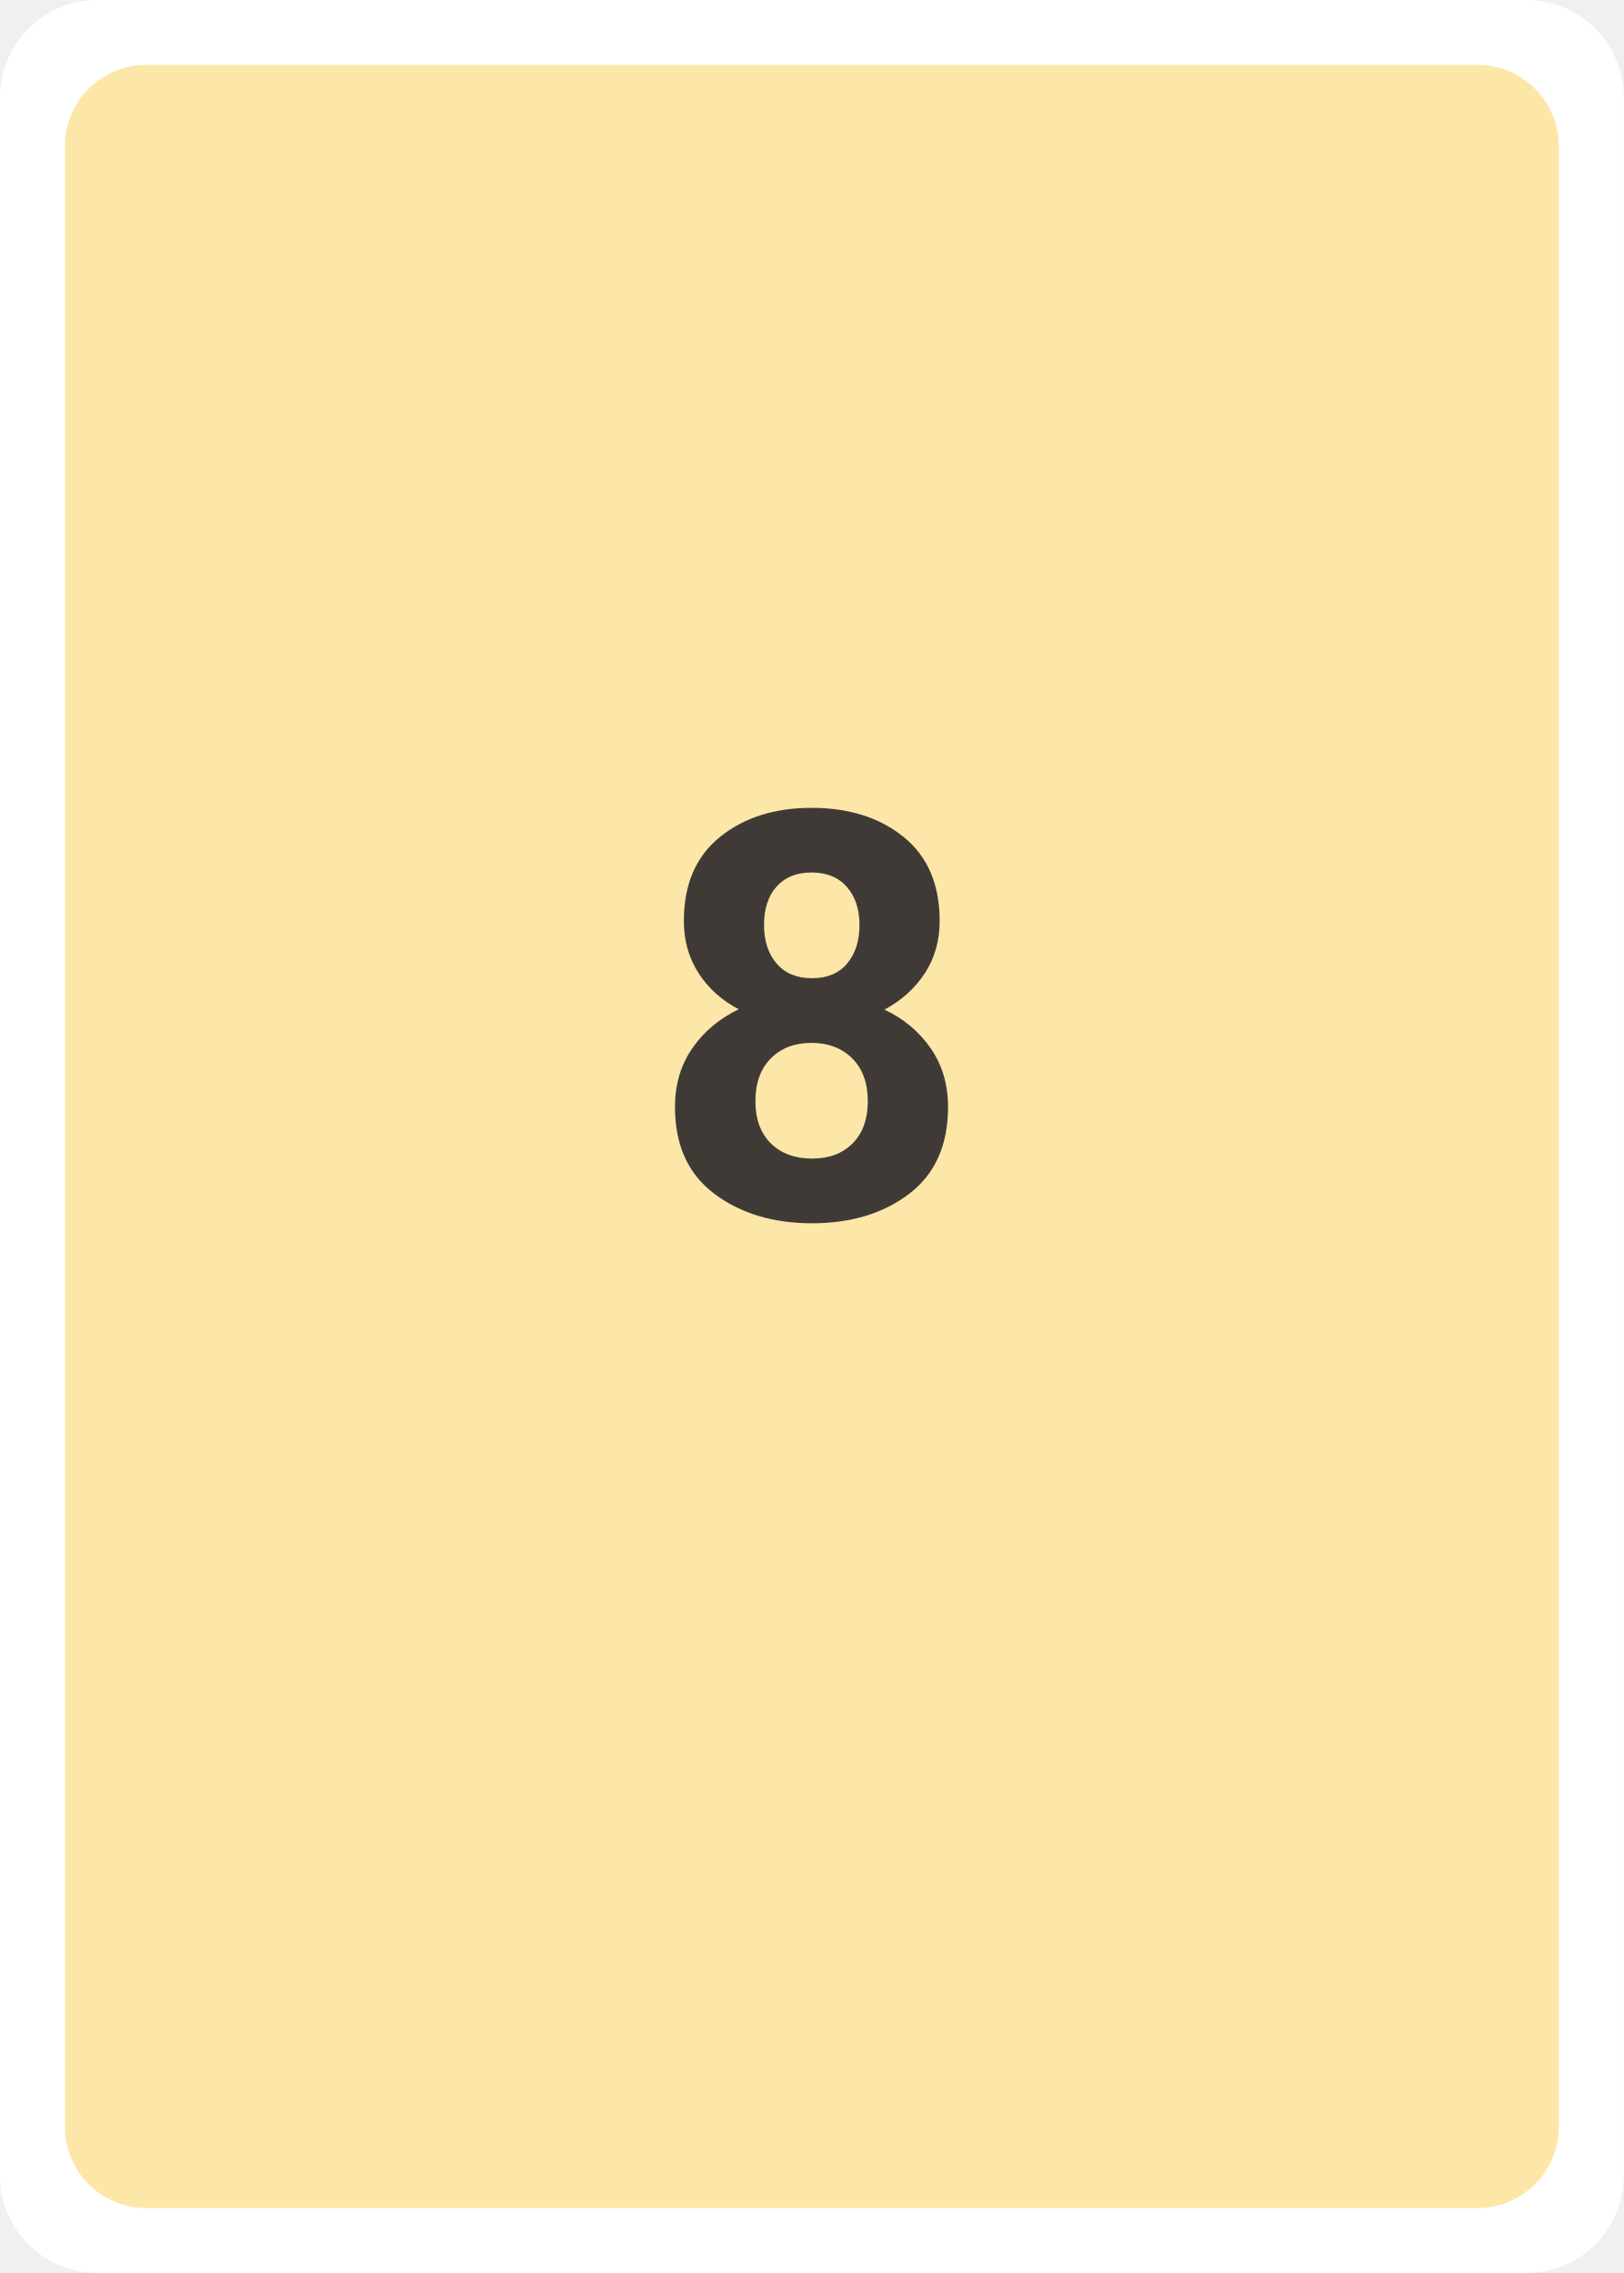
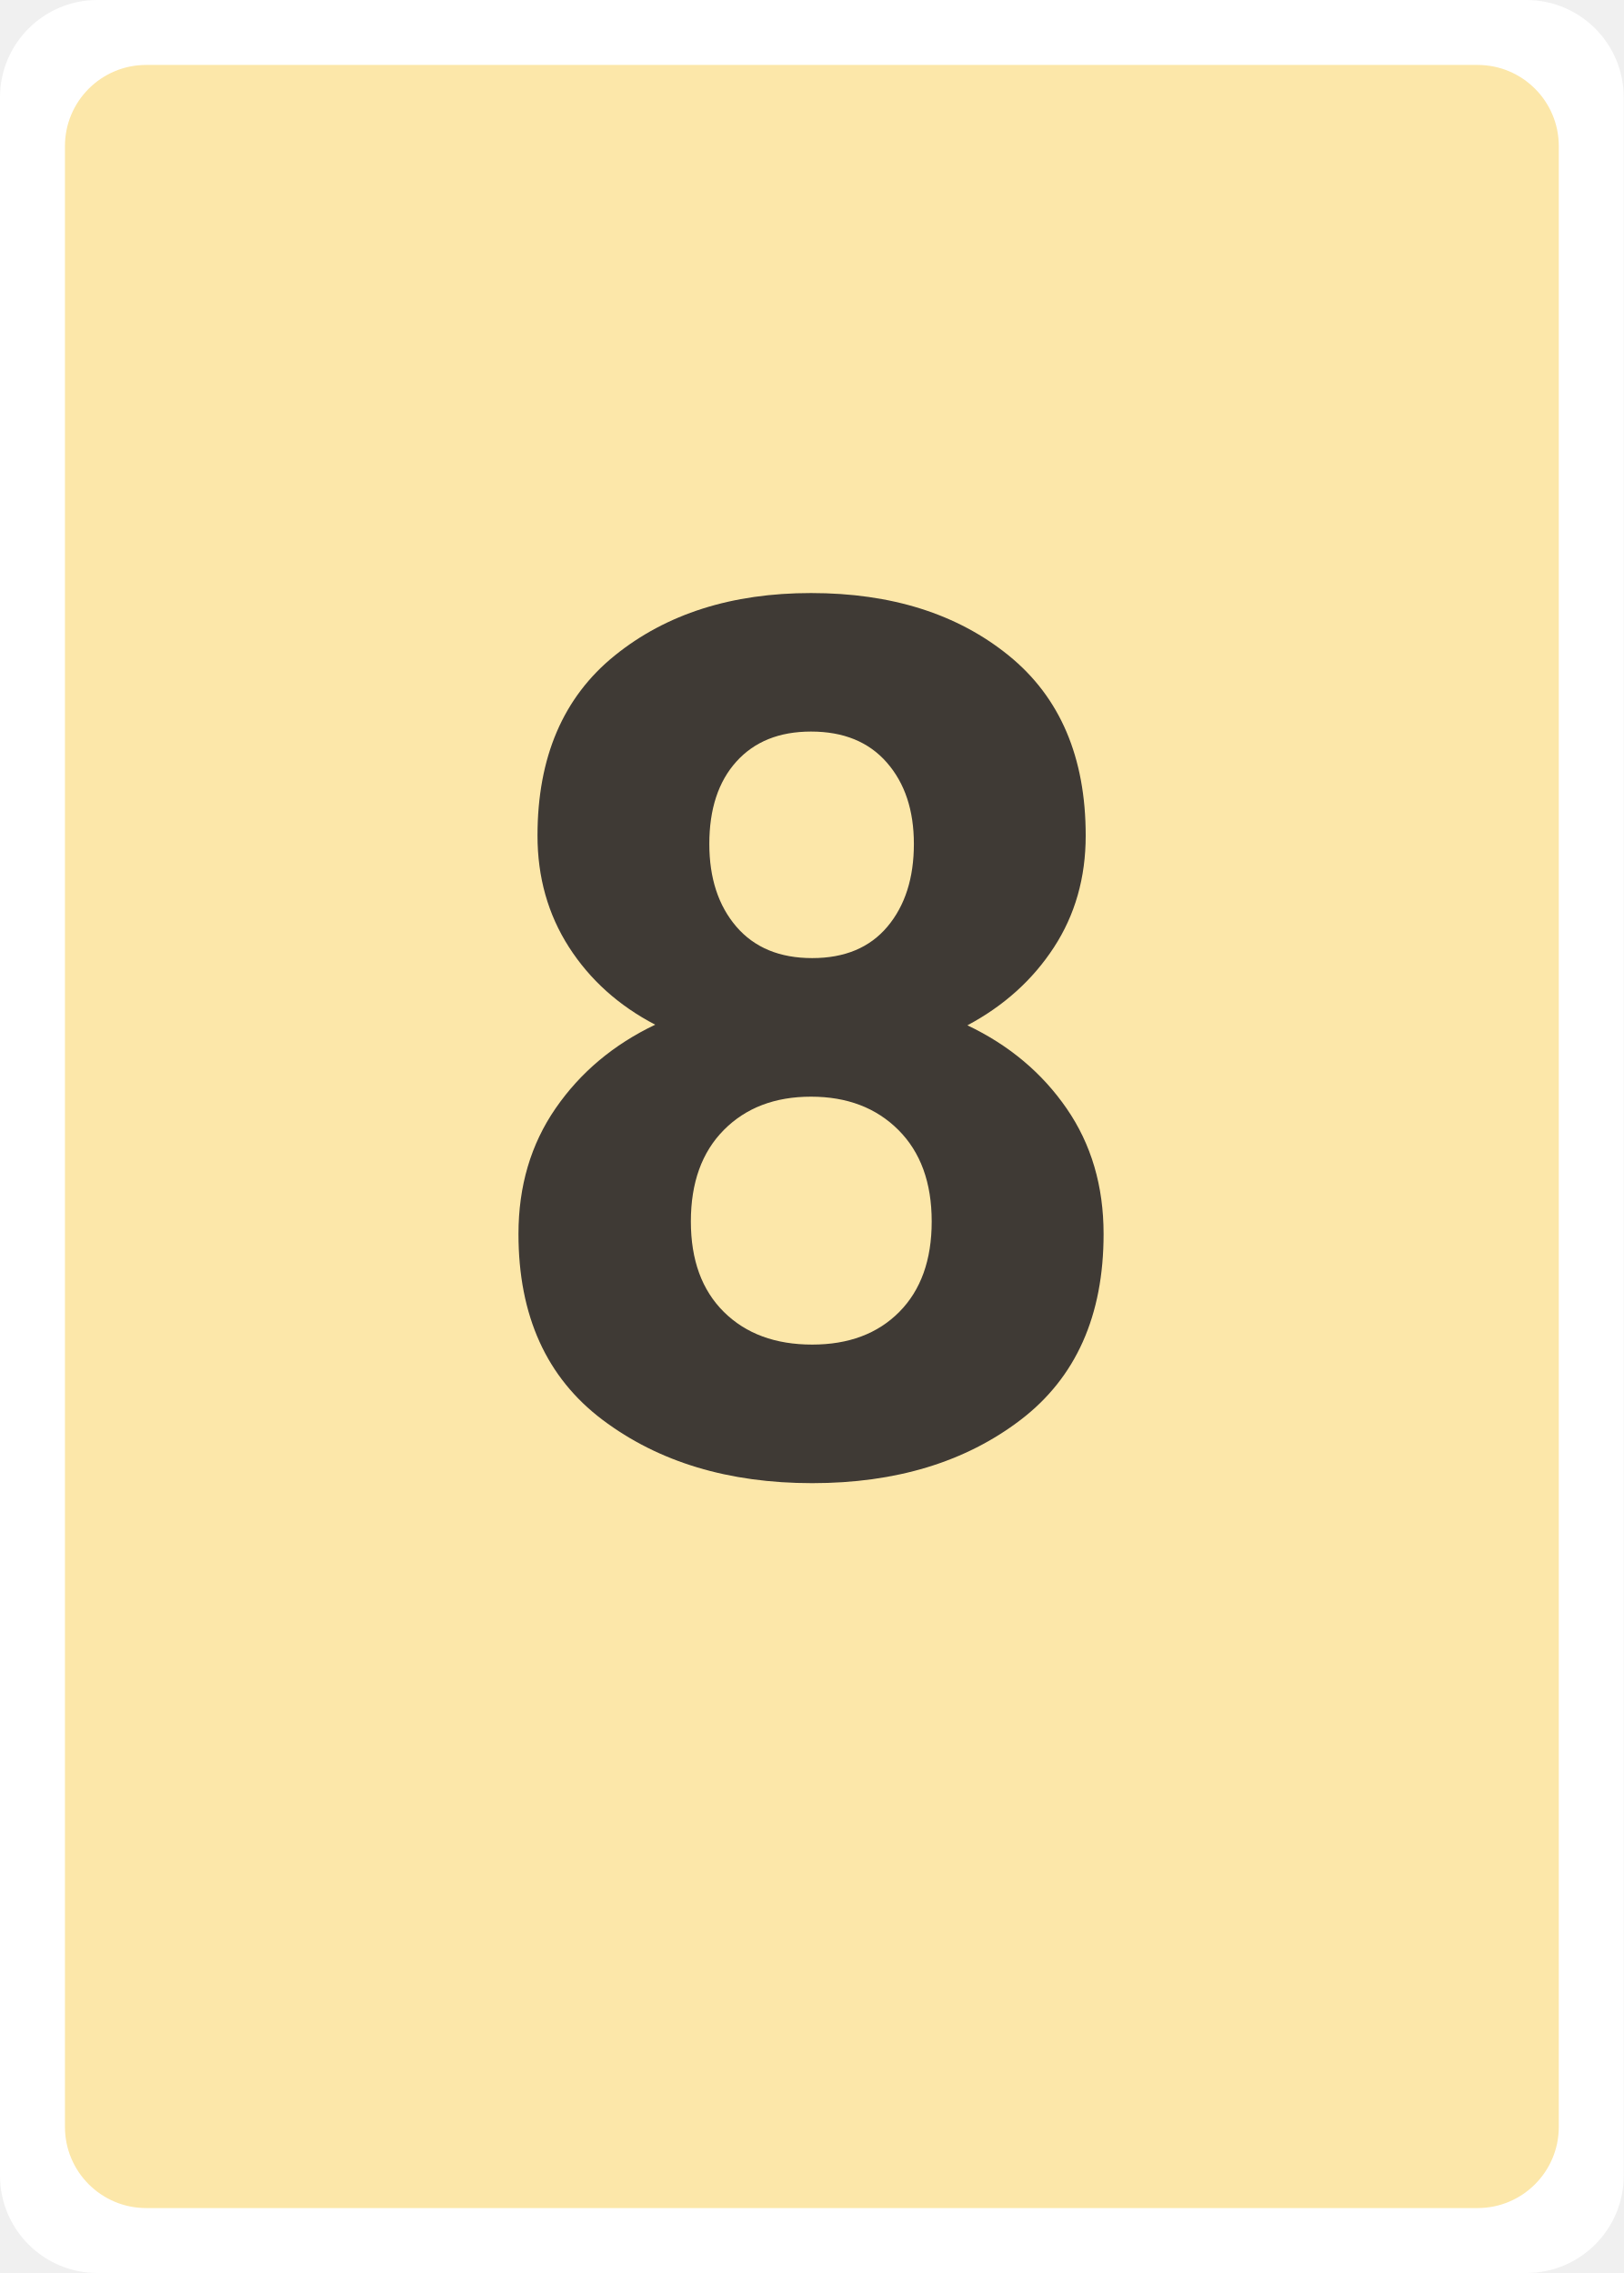
<svg xmlns="http://www.w3.org/2000/svg" width="400" height="560" viewBox="0 0 400 560">
  <rect width="400" height="560" rx="24" fill="#fff" />
  <rect x="16" y="16" width="368" height="528" rx="20" fill="#FCE7A9" />
-   <text x="200" y="300" text-anchor="middle" font-family="Roboto, system-ui, Segoe UI" font-size="140" fill="#3f3a35" font-weight="700">8</text>
+   <text x="200" y="280" text-anchor="middle" dominant-baseline="middle" font-family="Roboto, system-ui, Segoe UI" font-size="300" fill="#3f3a35" font-weight="700">8</text>
</svg>
